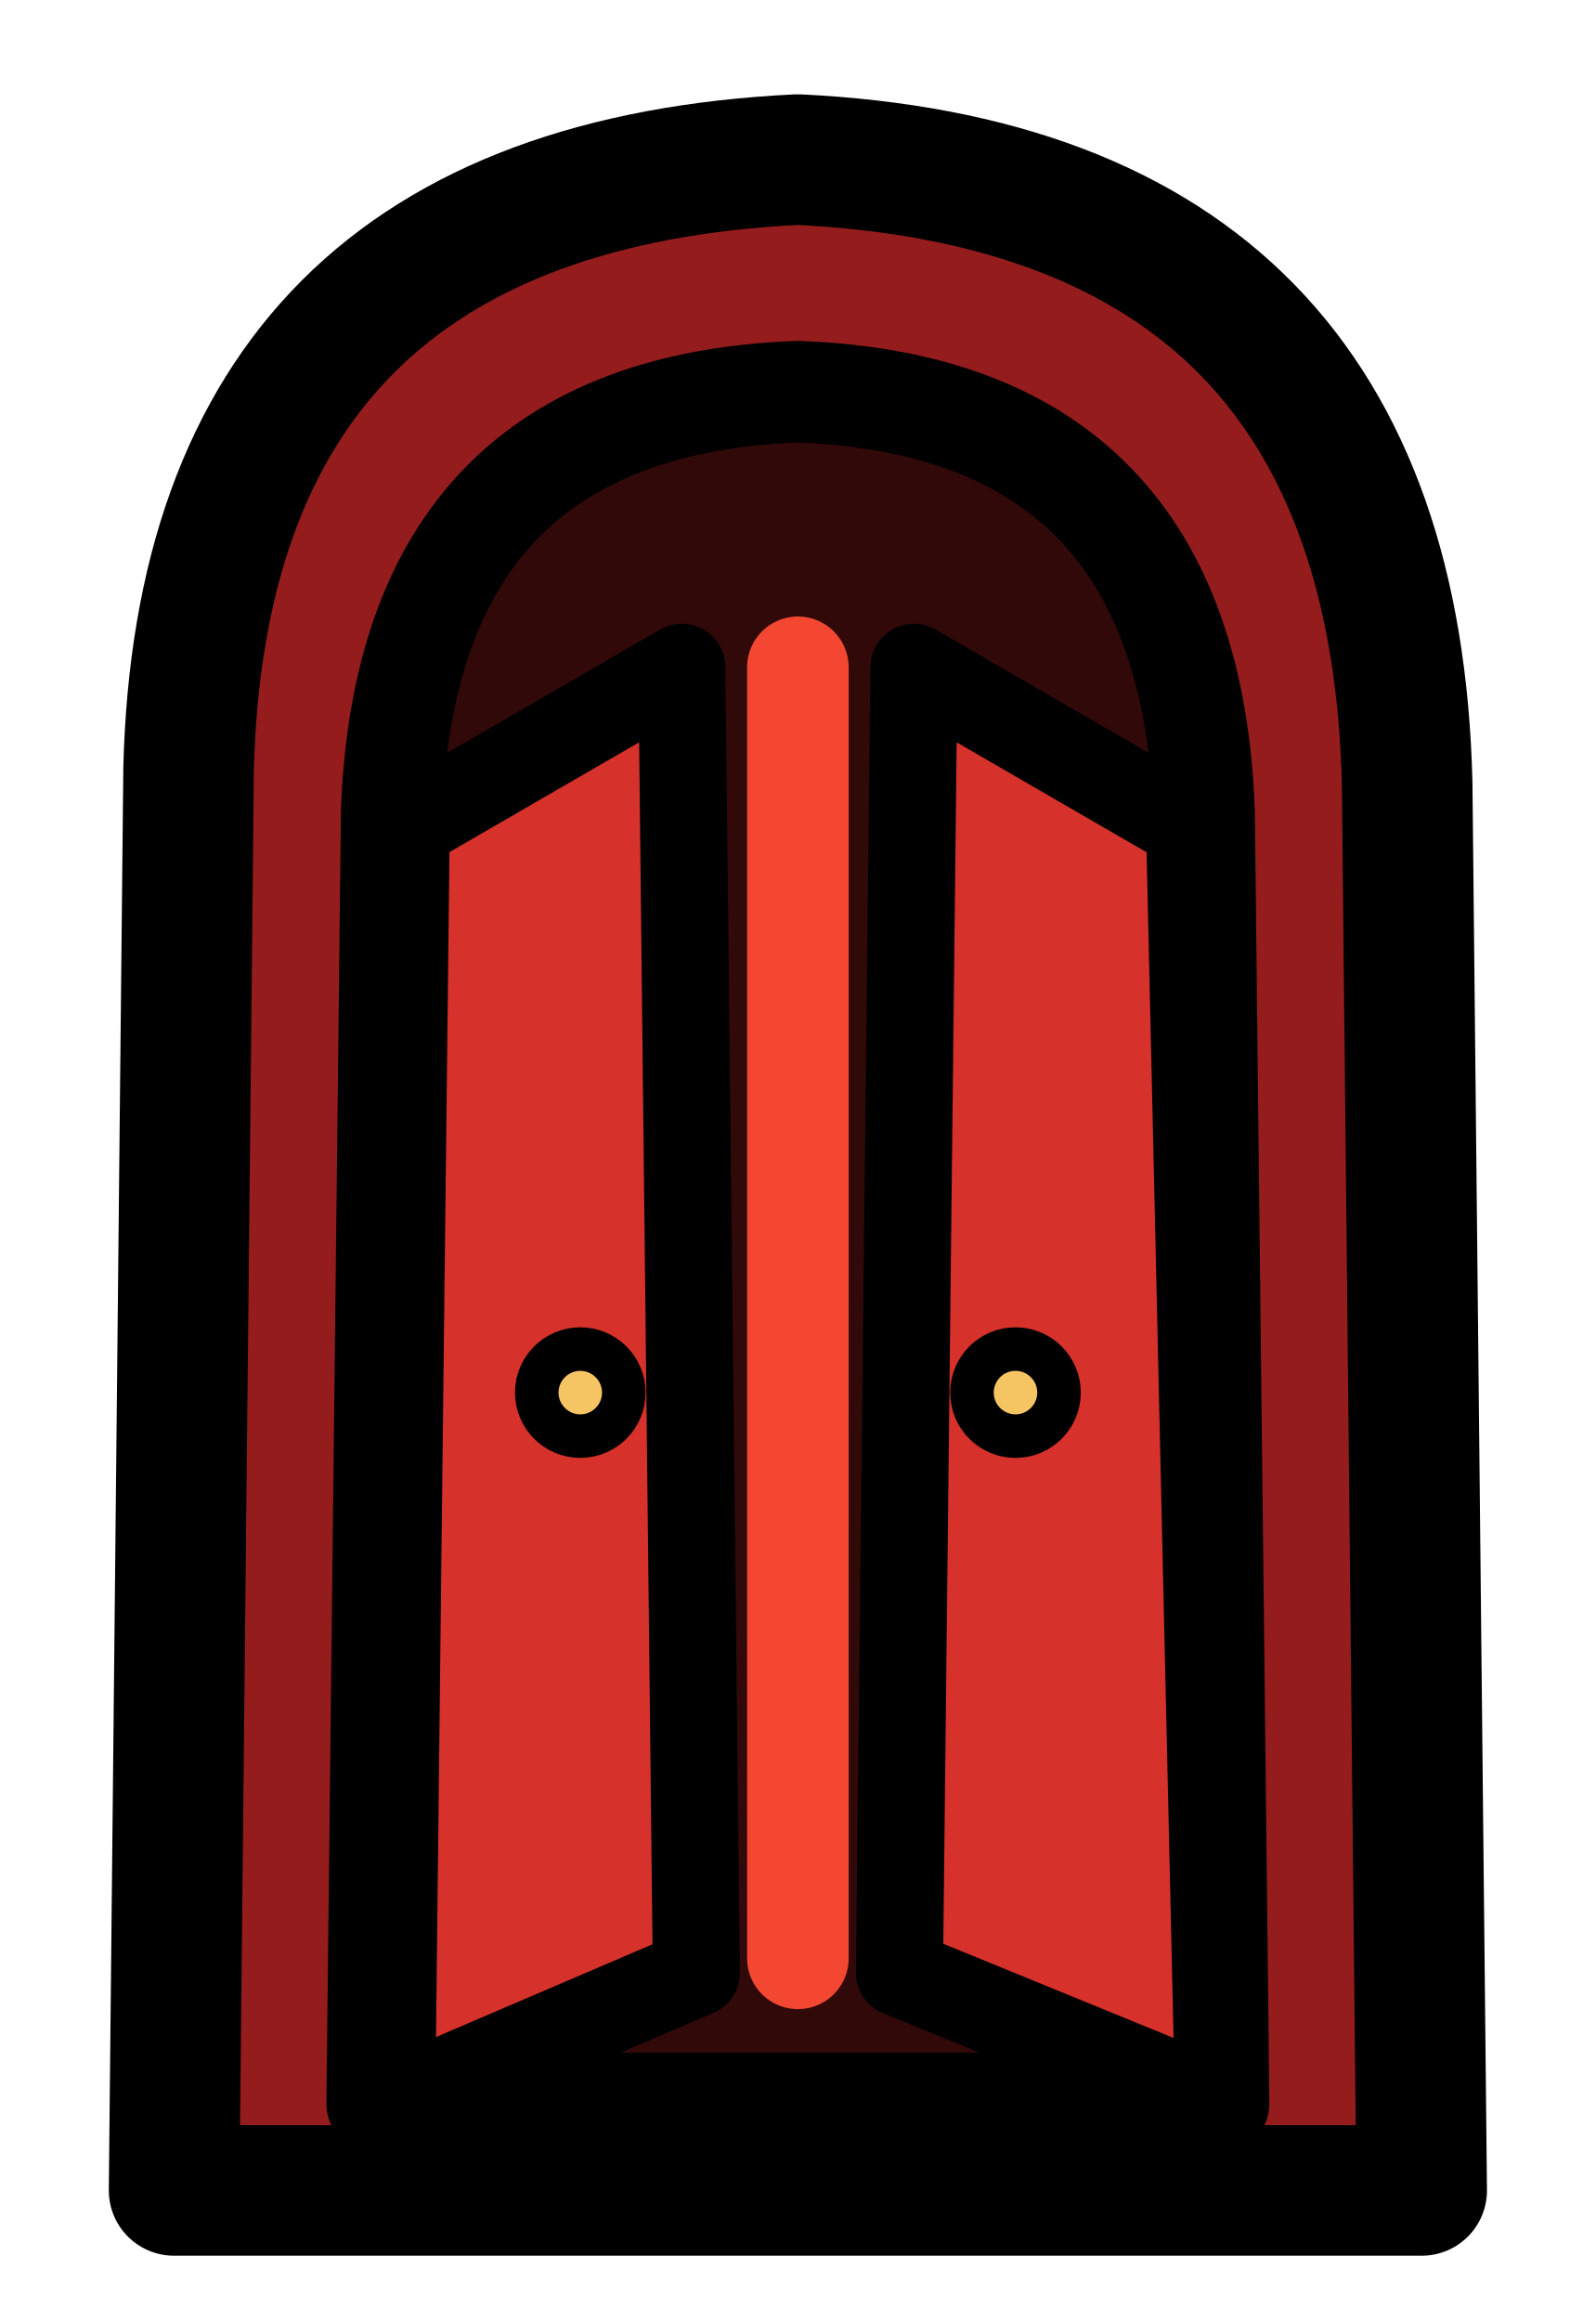
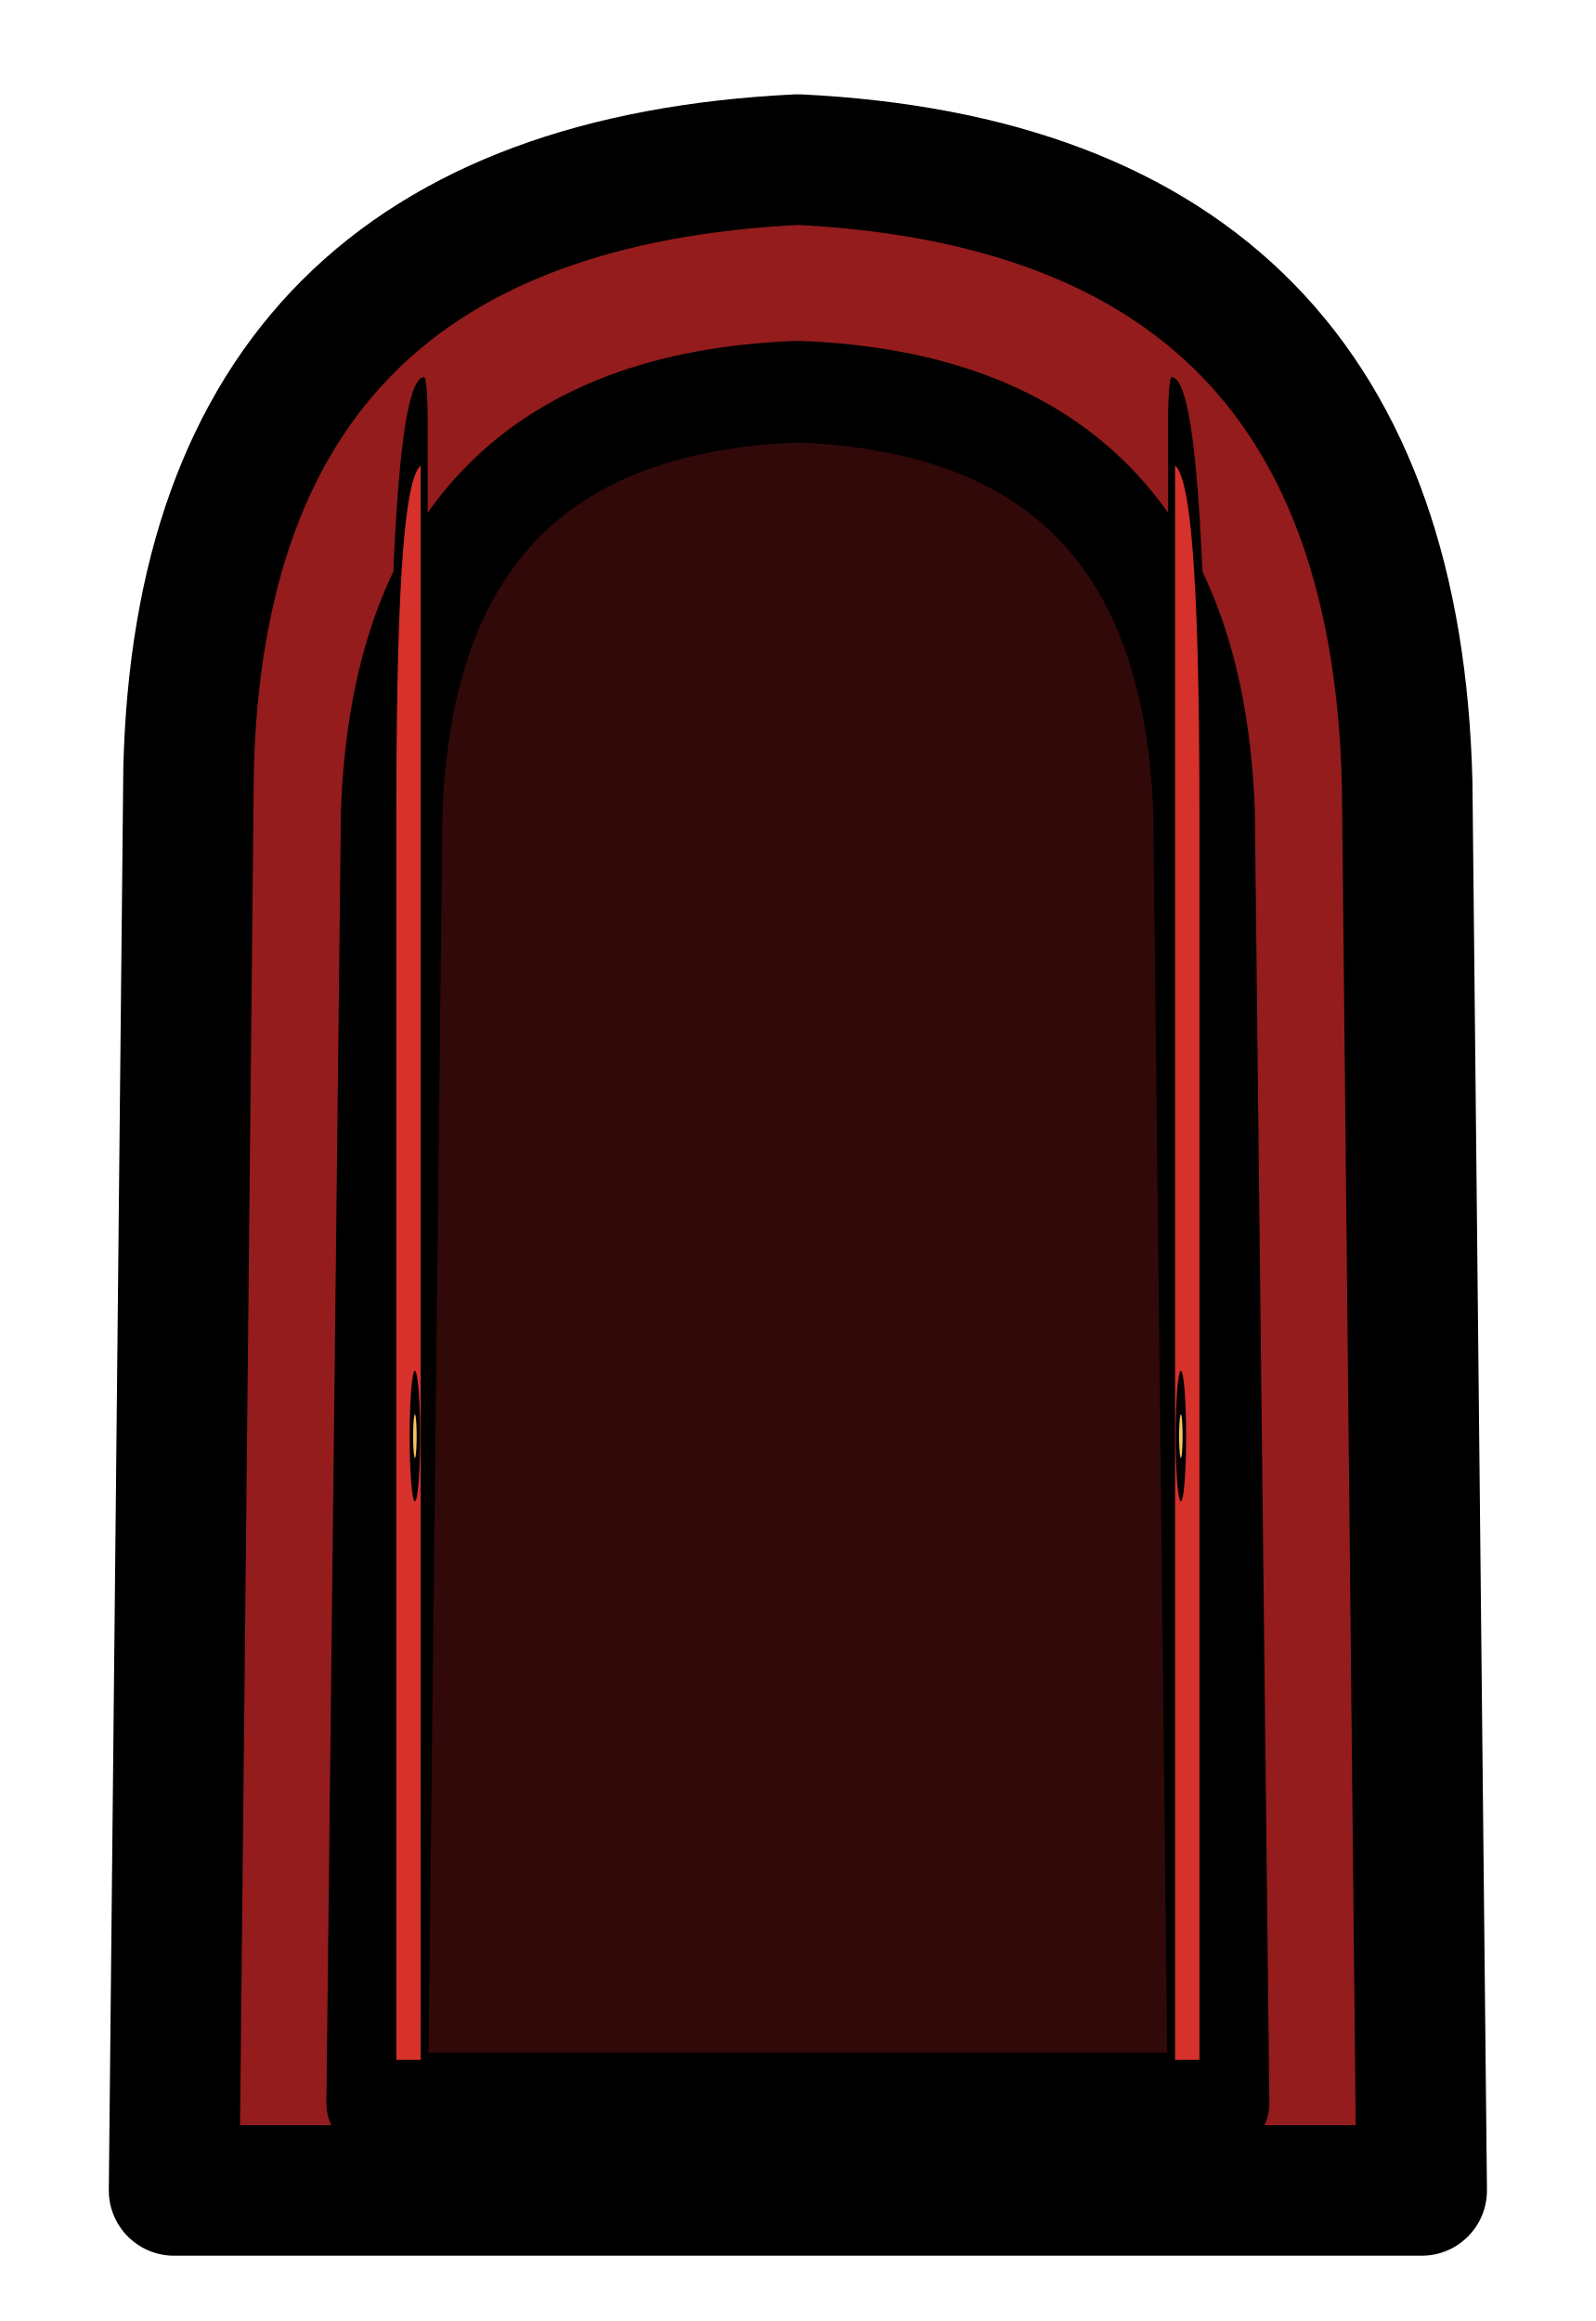
<svg xmlns="http://www.w3.org/2000/svg" width="110" height="160" viewBox="0 0 110 160">
  <g stroke="#000" stroke-linejoin="round" stroke-linecap="round">
    <path d="M12 151L13 53Q14 13 55 11Q96 13 97 54L98 151Z" fill="#941c1c" stroke-width="9" />
    <path d="M26 145L27 56Q28 28 55 27Q82 28 83 56L84 145Z" fill="#310909" stroke-width="7" />
-     <path d="M28 57L47 46L48 136L27 145Z" fill="#d6312a" stroke-width="6" />
-     <path d="M82 57L63 46L62 136L84 145Z" fill="#d6312a" stroke-width="6" />
-     <path d="M31 151H80" fill="none" stroke-width="7" />
-     <path d="M55 46L55 135" stroke="#f44732" stroke-width="7" />
-     <circle cx="40" cy="96" r="3" fill="#f5c564" stroke-width="3" />
-     <circle cx="70" cy="96" r="3" fill="#f5c564" stroke-width="3" />
+     <g transform="translate(27 0) scale(0.08 1) translate(-27 0)">
+       <path d="M28 145V56Q28 29 55 29V145Z" fill="#d6312a" stroke-width="6" />
+       <circle cx="47" cy="99" r="3" fill="#f5c564" stroke-width="3" />
+     </g>
+     <g transform="translate(83 0) scale(0.08 1) translate(-83 0)">
+       <path d="M55 29Q82 29 82 56V145H55Z" fill="#d6312a" stroke-width="6" />
+       <circle cx="63" cy="99" r="3" fill="#f5c564" stroke-width="3" />
+     </g>
+     <path d="M18 151H92" fill="none" stroke-width="7" />
  </g>
</svg>
